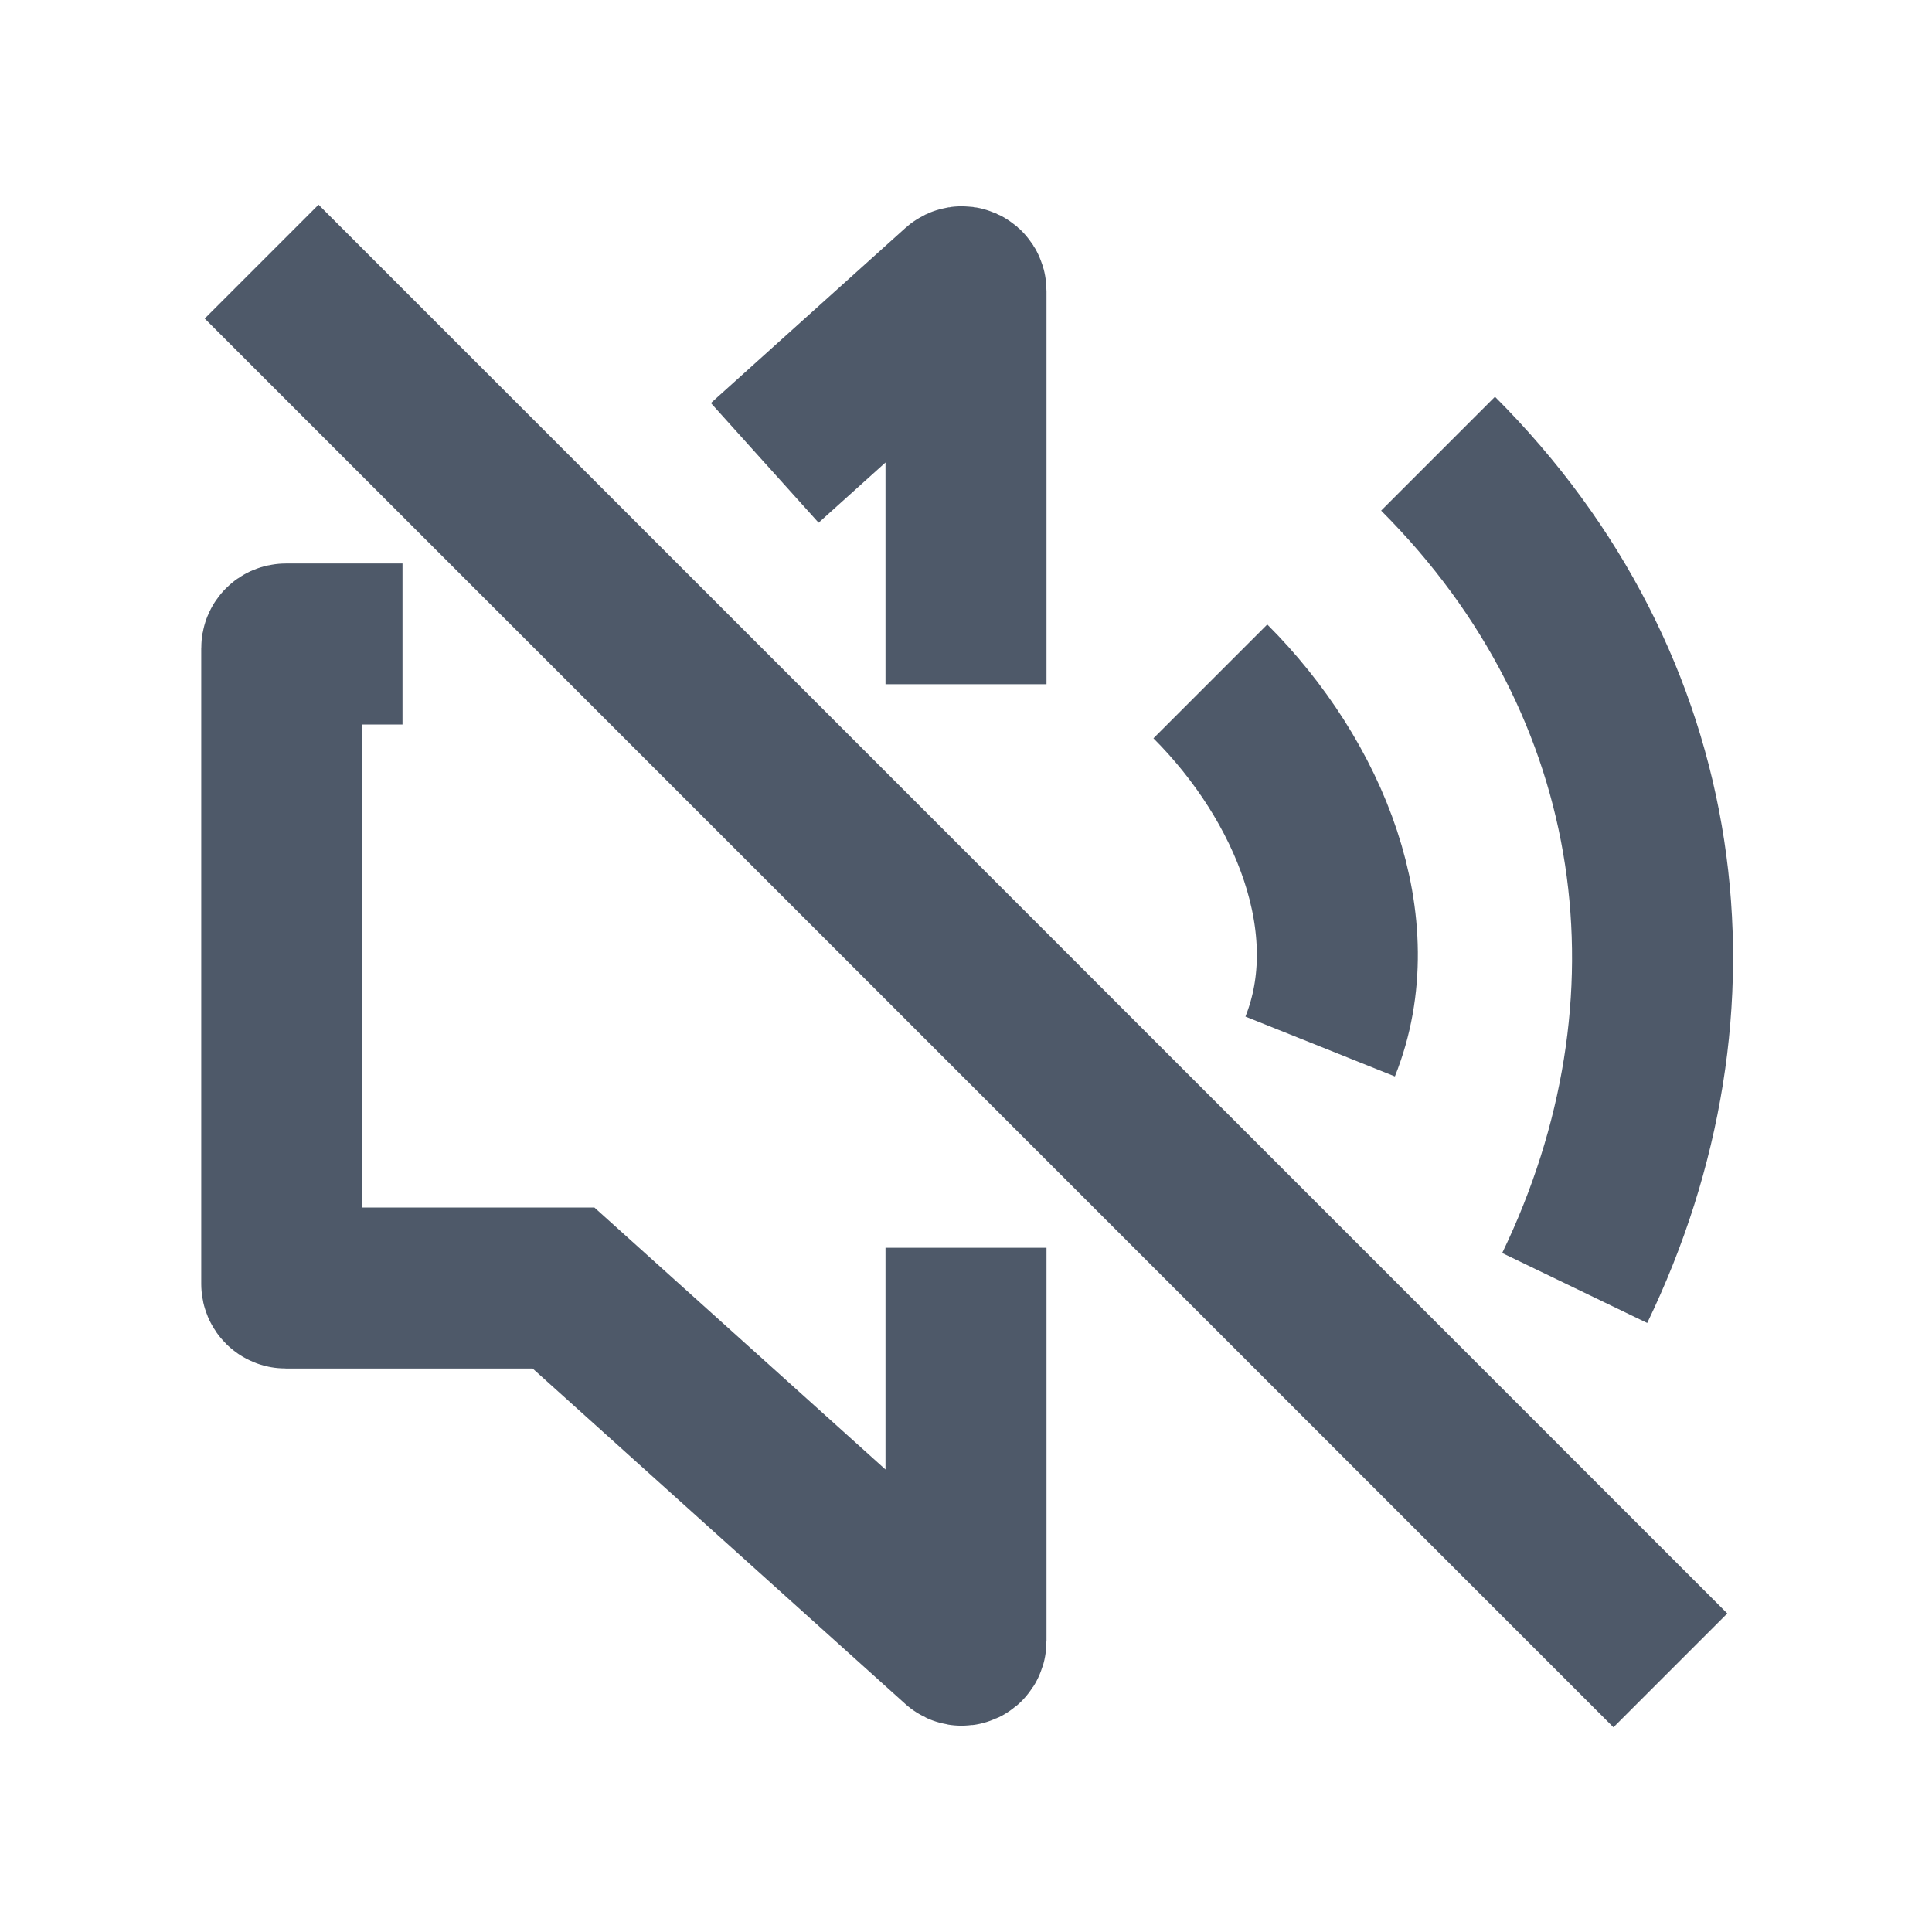
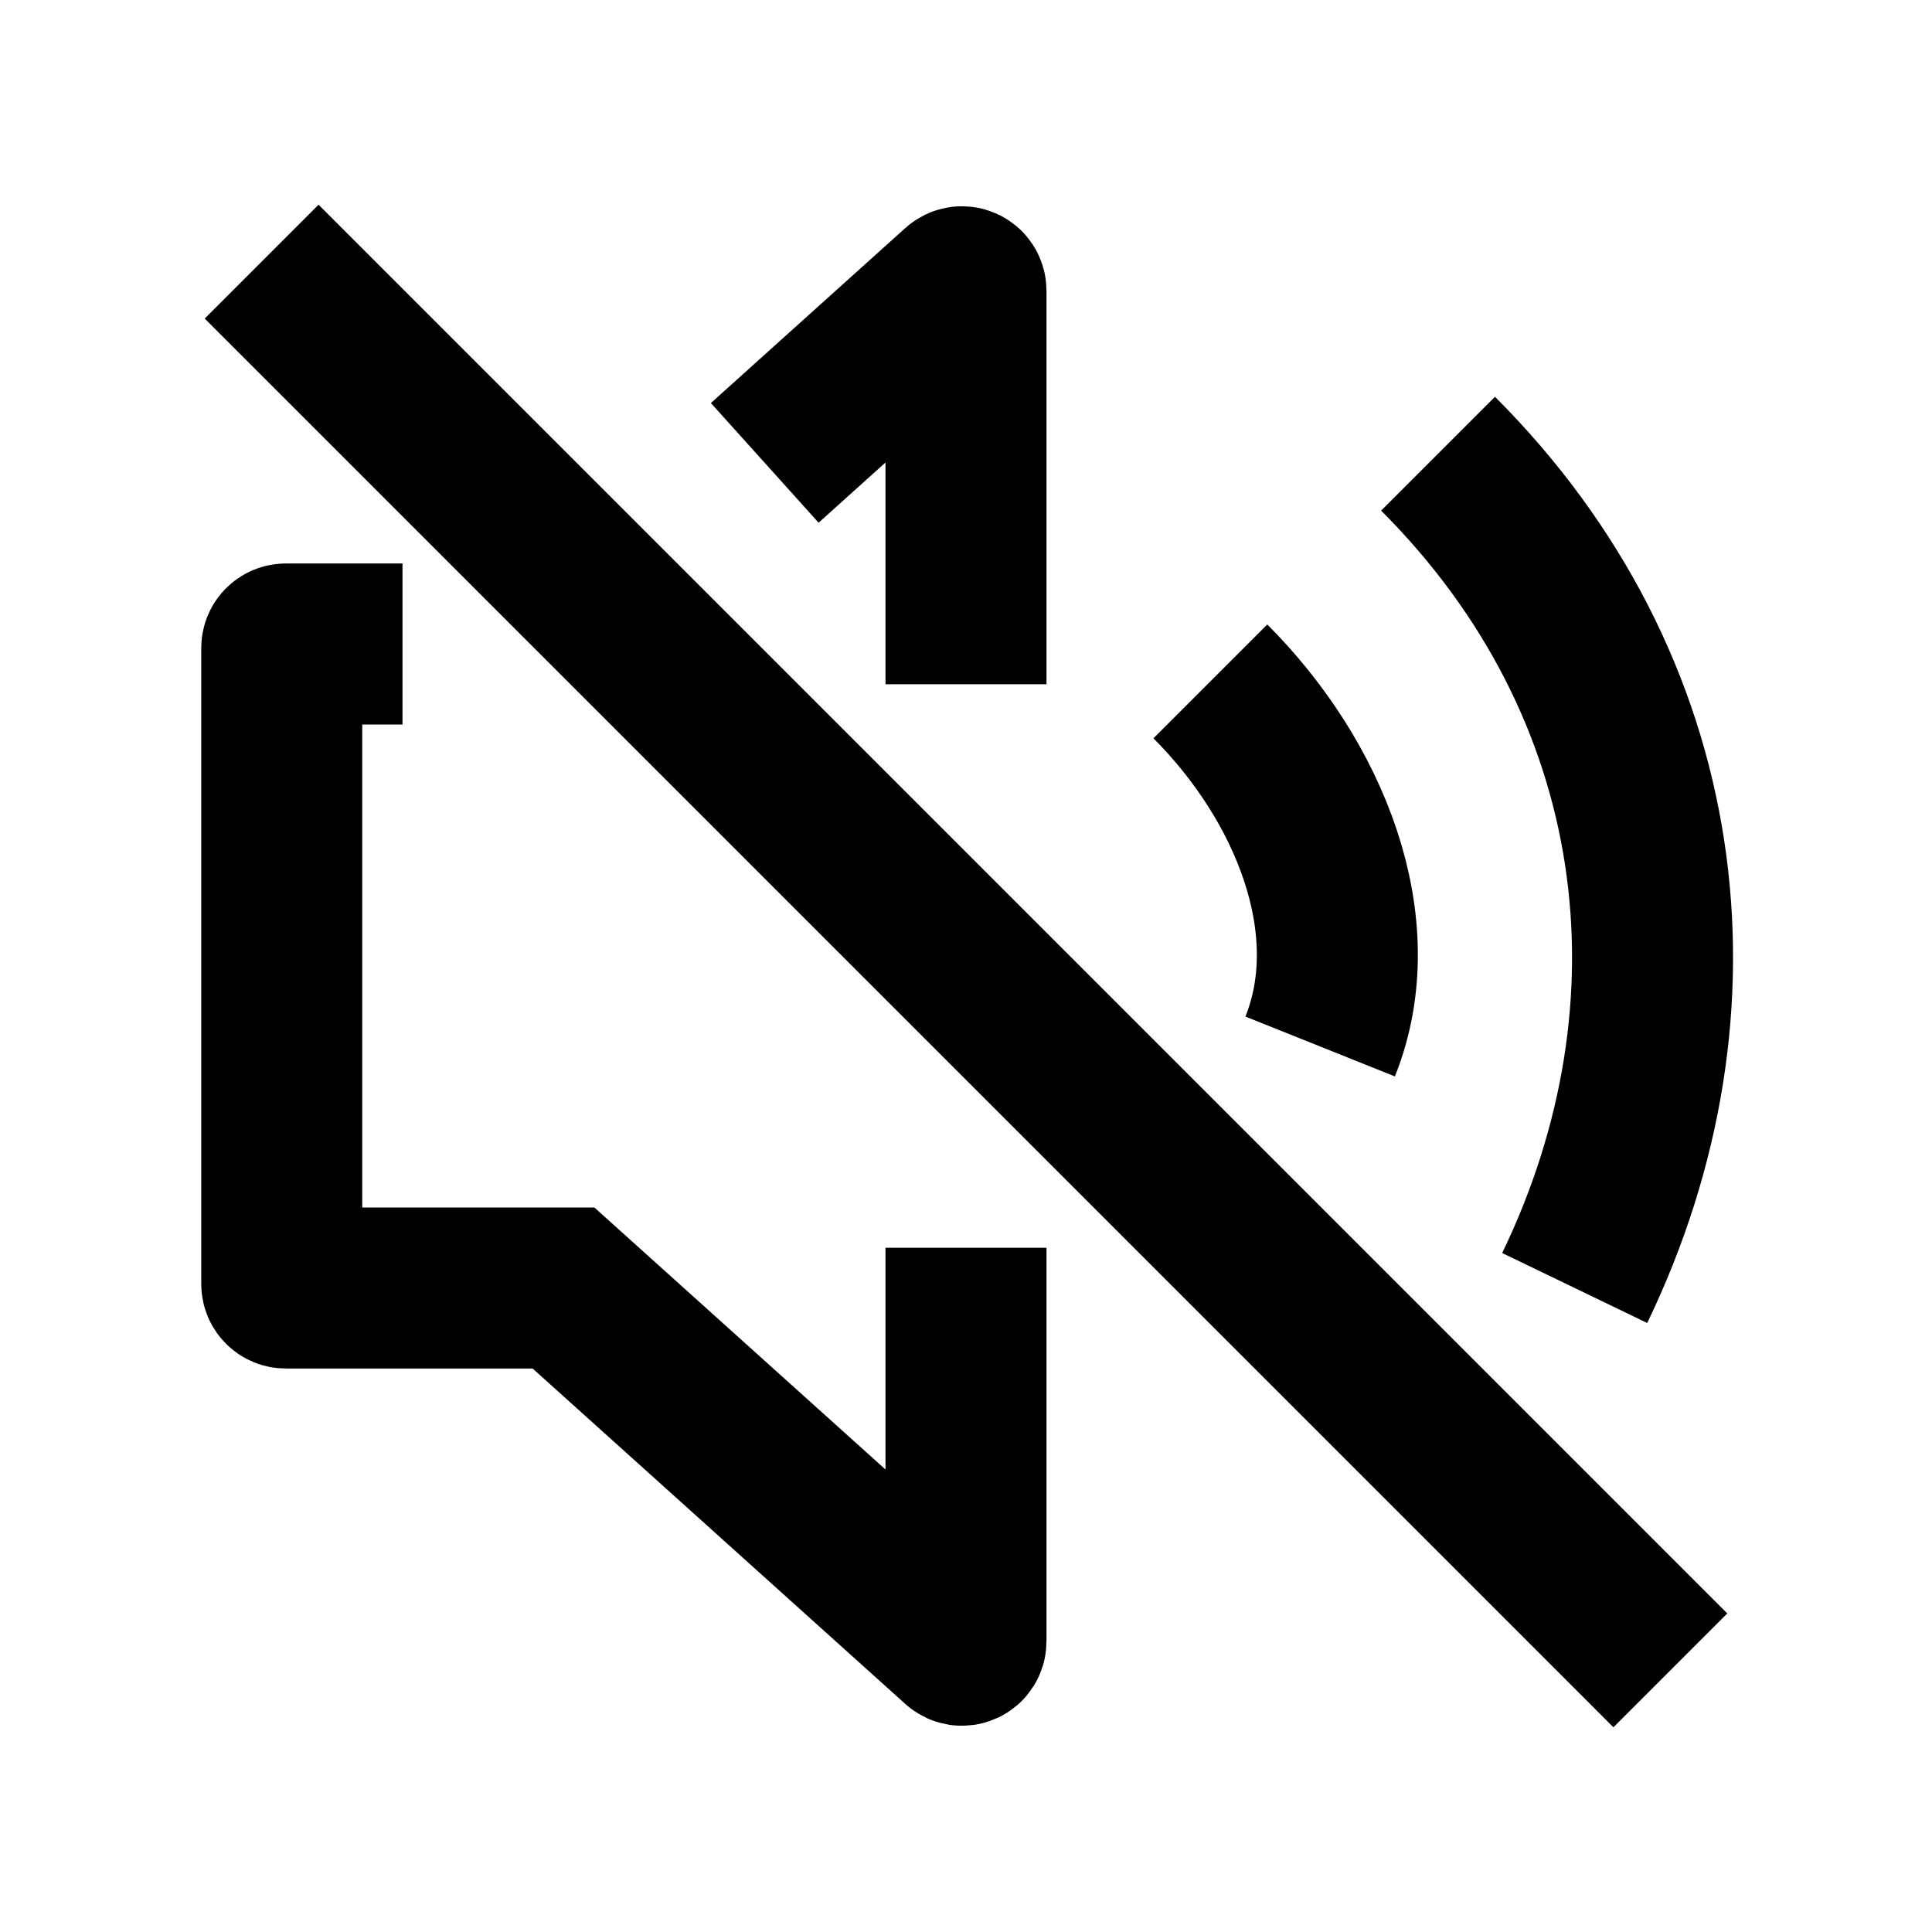
- <svg width="48" height="48" viewBox="0 0 48 48" fill="none">
-   <path d="M35.728 11.272C41.508 17.052 42.5 25 39.123 32M30.071 16.929C32.535 19.393 34 23 32.799 26M19 11.5l4.833-4.35a.1.1 0 01.167.075V17M6.5 6.5l35 35M10 16H7.1a.1.1 0 00-.1.1v15.8a.1.1 0 00.1.1H14l9.833 8.85a.1.1 0 00.167-.075V31" stroke="#4E5969" stroke-width="4" />
+ <svg viewBox="0 0 48 48" fill="none" stroke="currentColor" stroke-width="4">&gt;<path d="M35.728 11.272C41.508 17.052 42.5 25 39.123 32M30.071 16.929C32.535 19.393 34 23 32.799 26M19 11.5l4.833-4.35a.1.1 0 01.167.075V17M6.5 6.5l35 35M10 16H7.1a.1.1 0 00-.1.1v15.8a.1.1 0 00.1.1H14l9.833 8.85a.1.1 0 00.167-.075V31" />
</svg>
